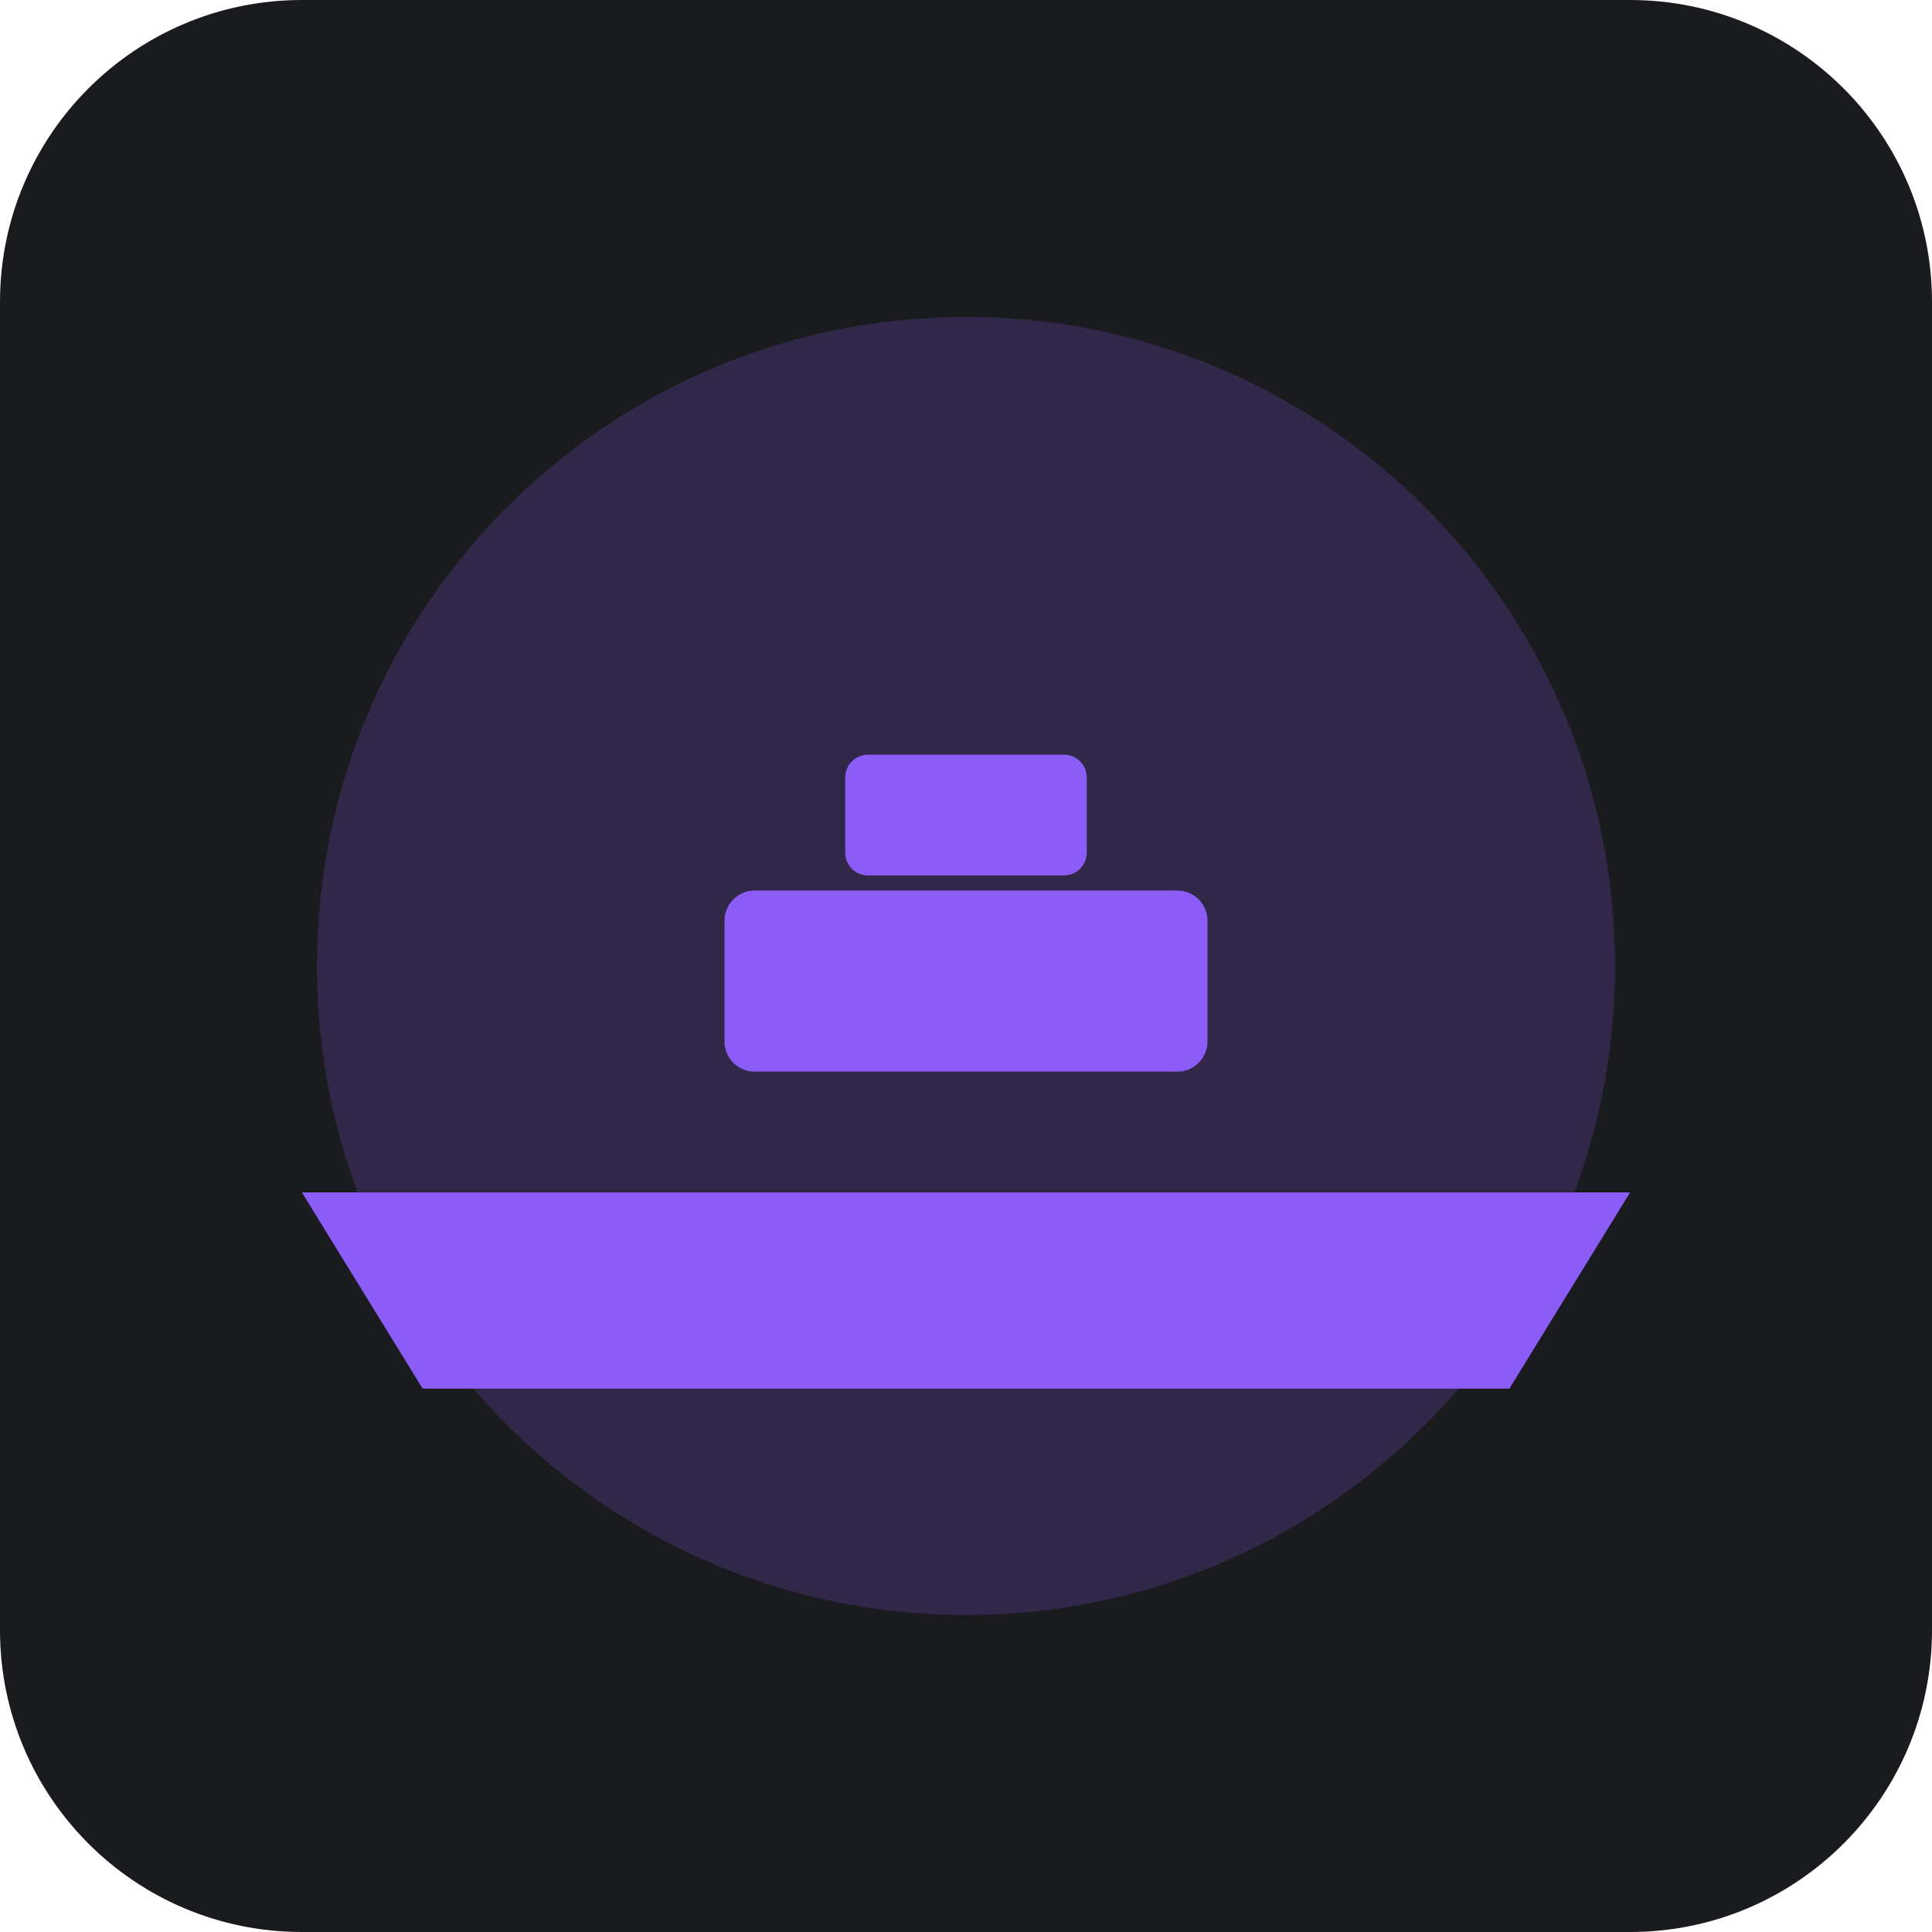
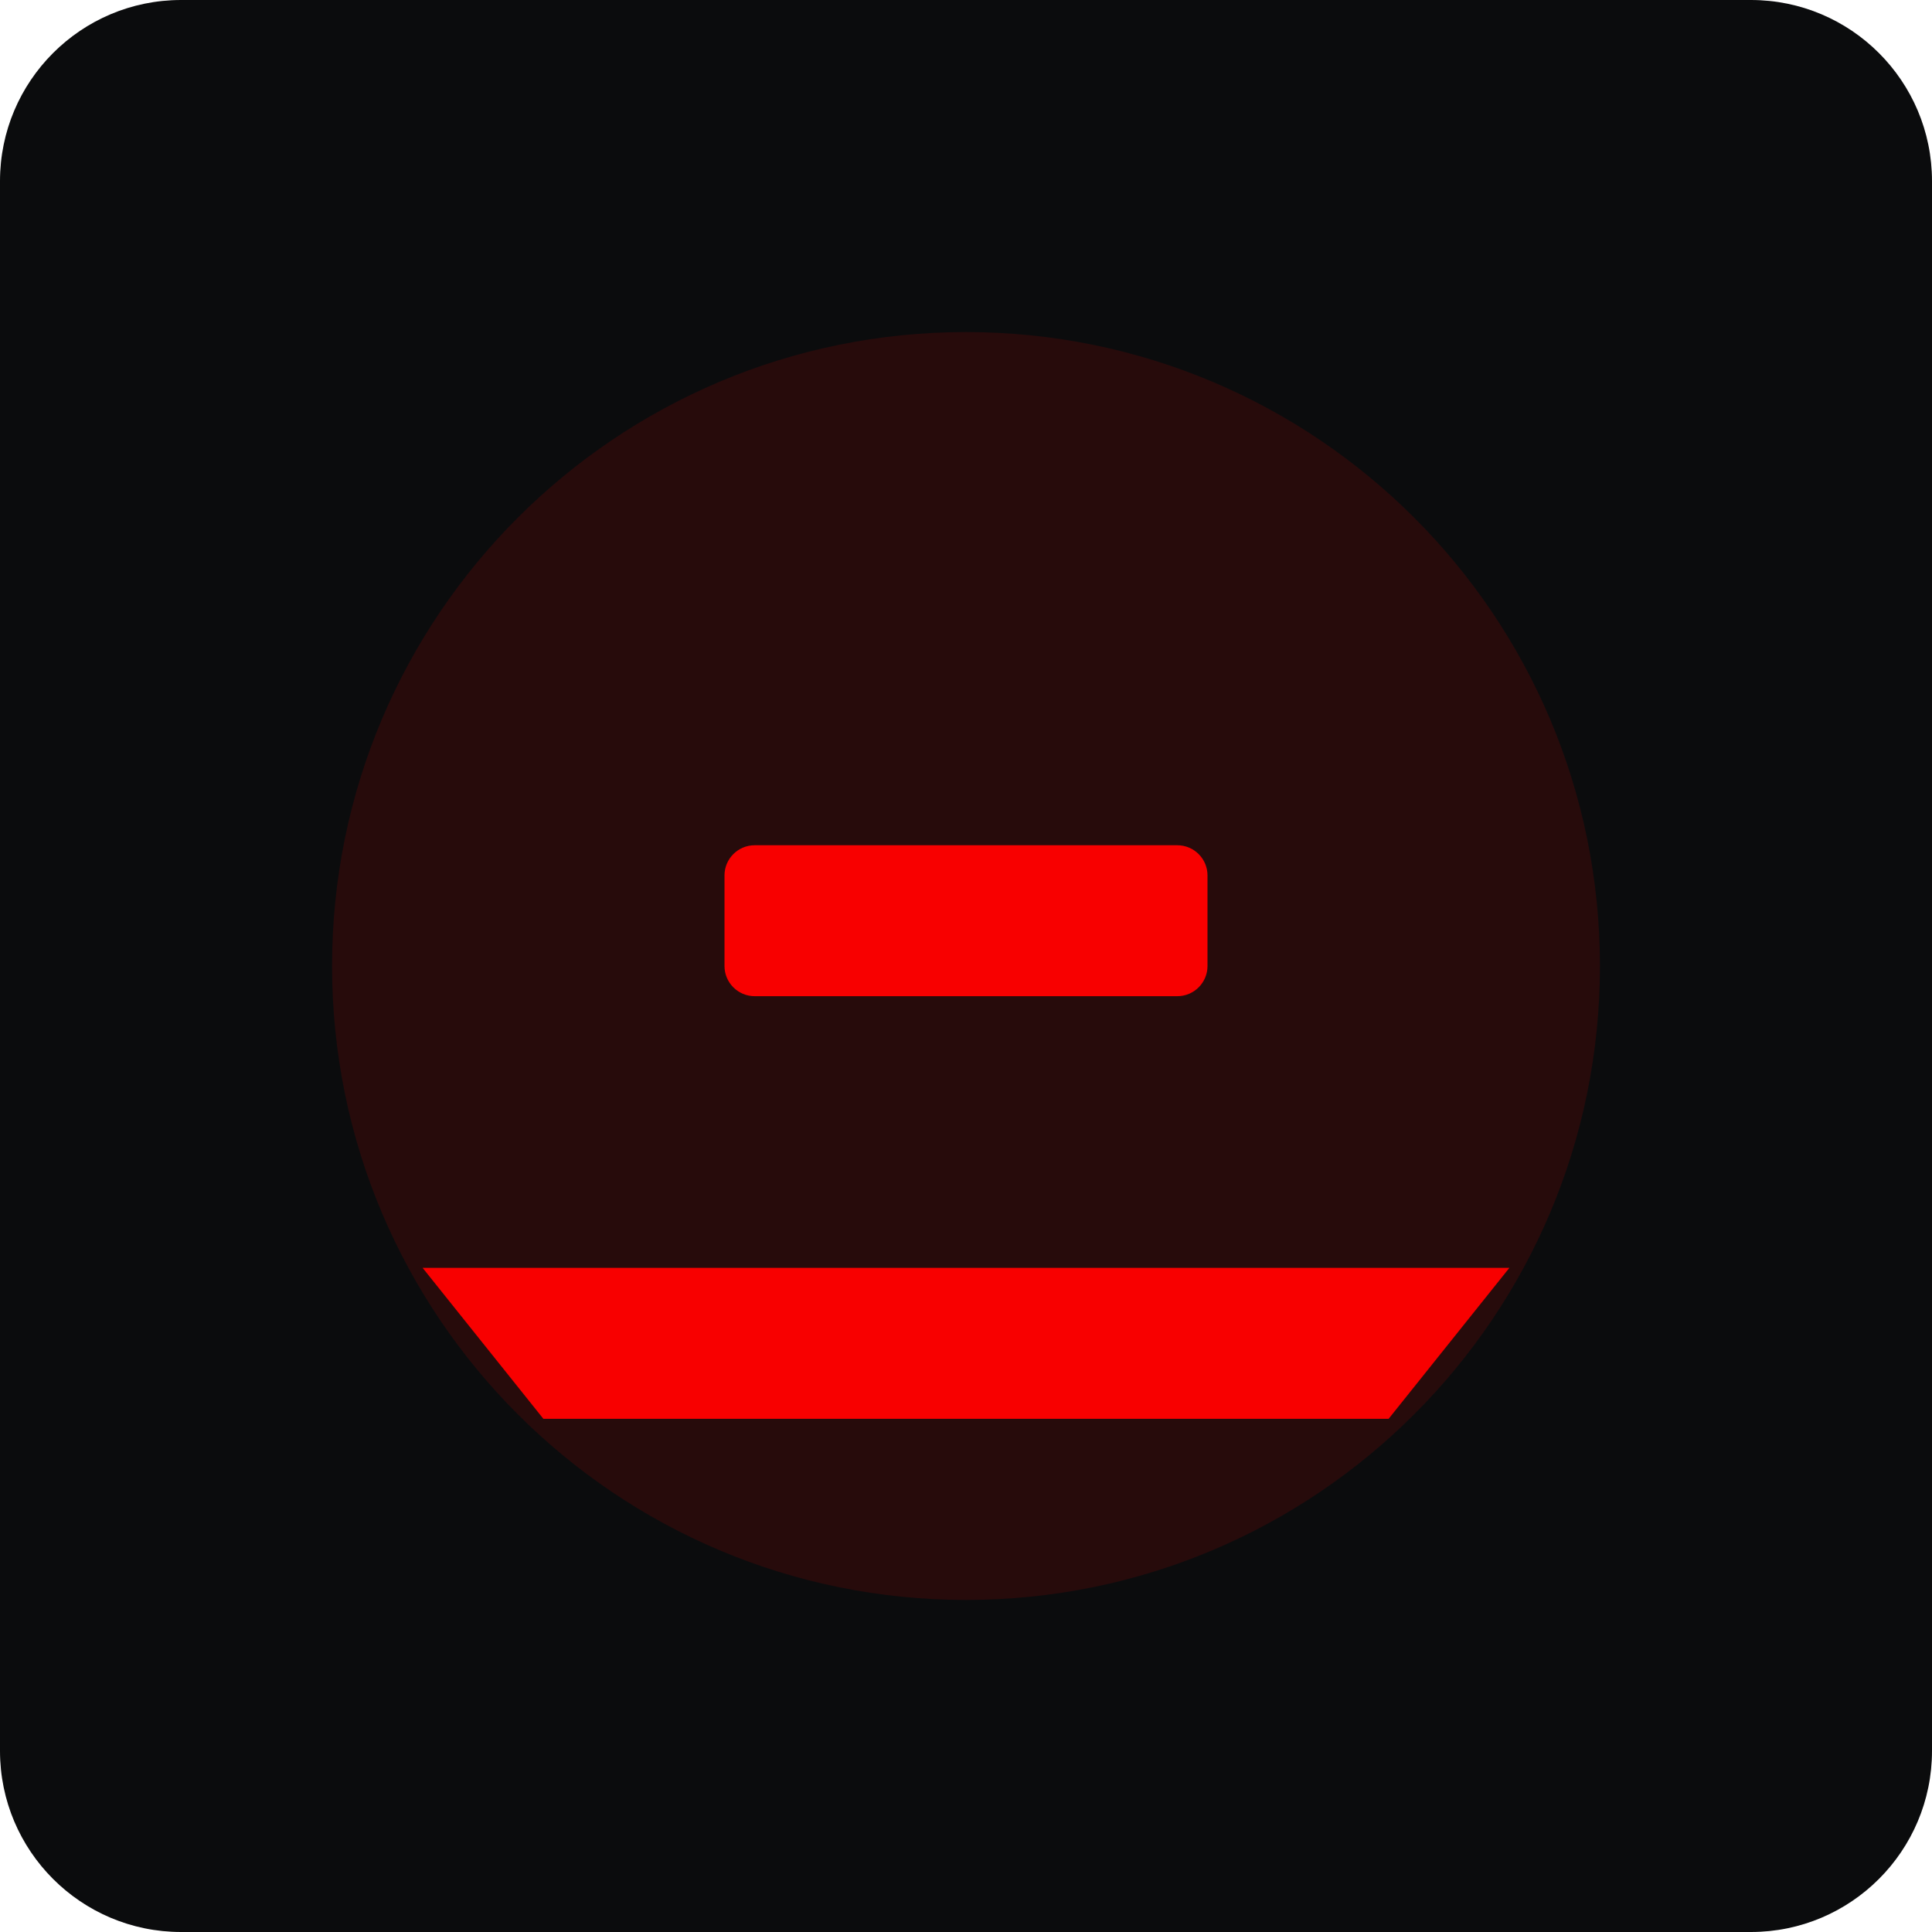
<svg xmlns="http://www.w3.org/2000/svg" viewBox="0 0 256 256">
-   <rect width="256" height="256" rx="40" fill="#1A1B1E" />
-   <circle cx="128" cy="128" r="86" fill="#8B5CF6" opacity=".2" />
-   <g transform="translate(0,8)">
-     <path d="M40 150 L216 150 L200 176 L56 176 Z" fill="#8B5CF6" />
-     <rect x="96" y="110" width="64" height="24" rx="4" fill="#8B5CF6" />
-     <rect x="112" y="92" width="32" height="16" rx="3" fill="#8B5CF6" />
-   </g>
+   <rect width="256" height="256" rx="24" fill="#0B0C0D" />
+   <circle cx="128" cy="128" r="84" fill="#F80000" opacity=".12" />
+   <path d="M56 168 H200 L184 188 H72 Z" fill="#F80000" />
+   <rect x="96" y="112" width="64" height="20" rx="4" fill="#F80000" />
</svg>
